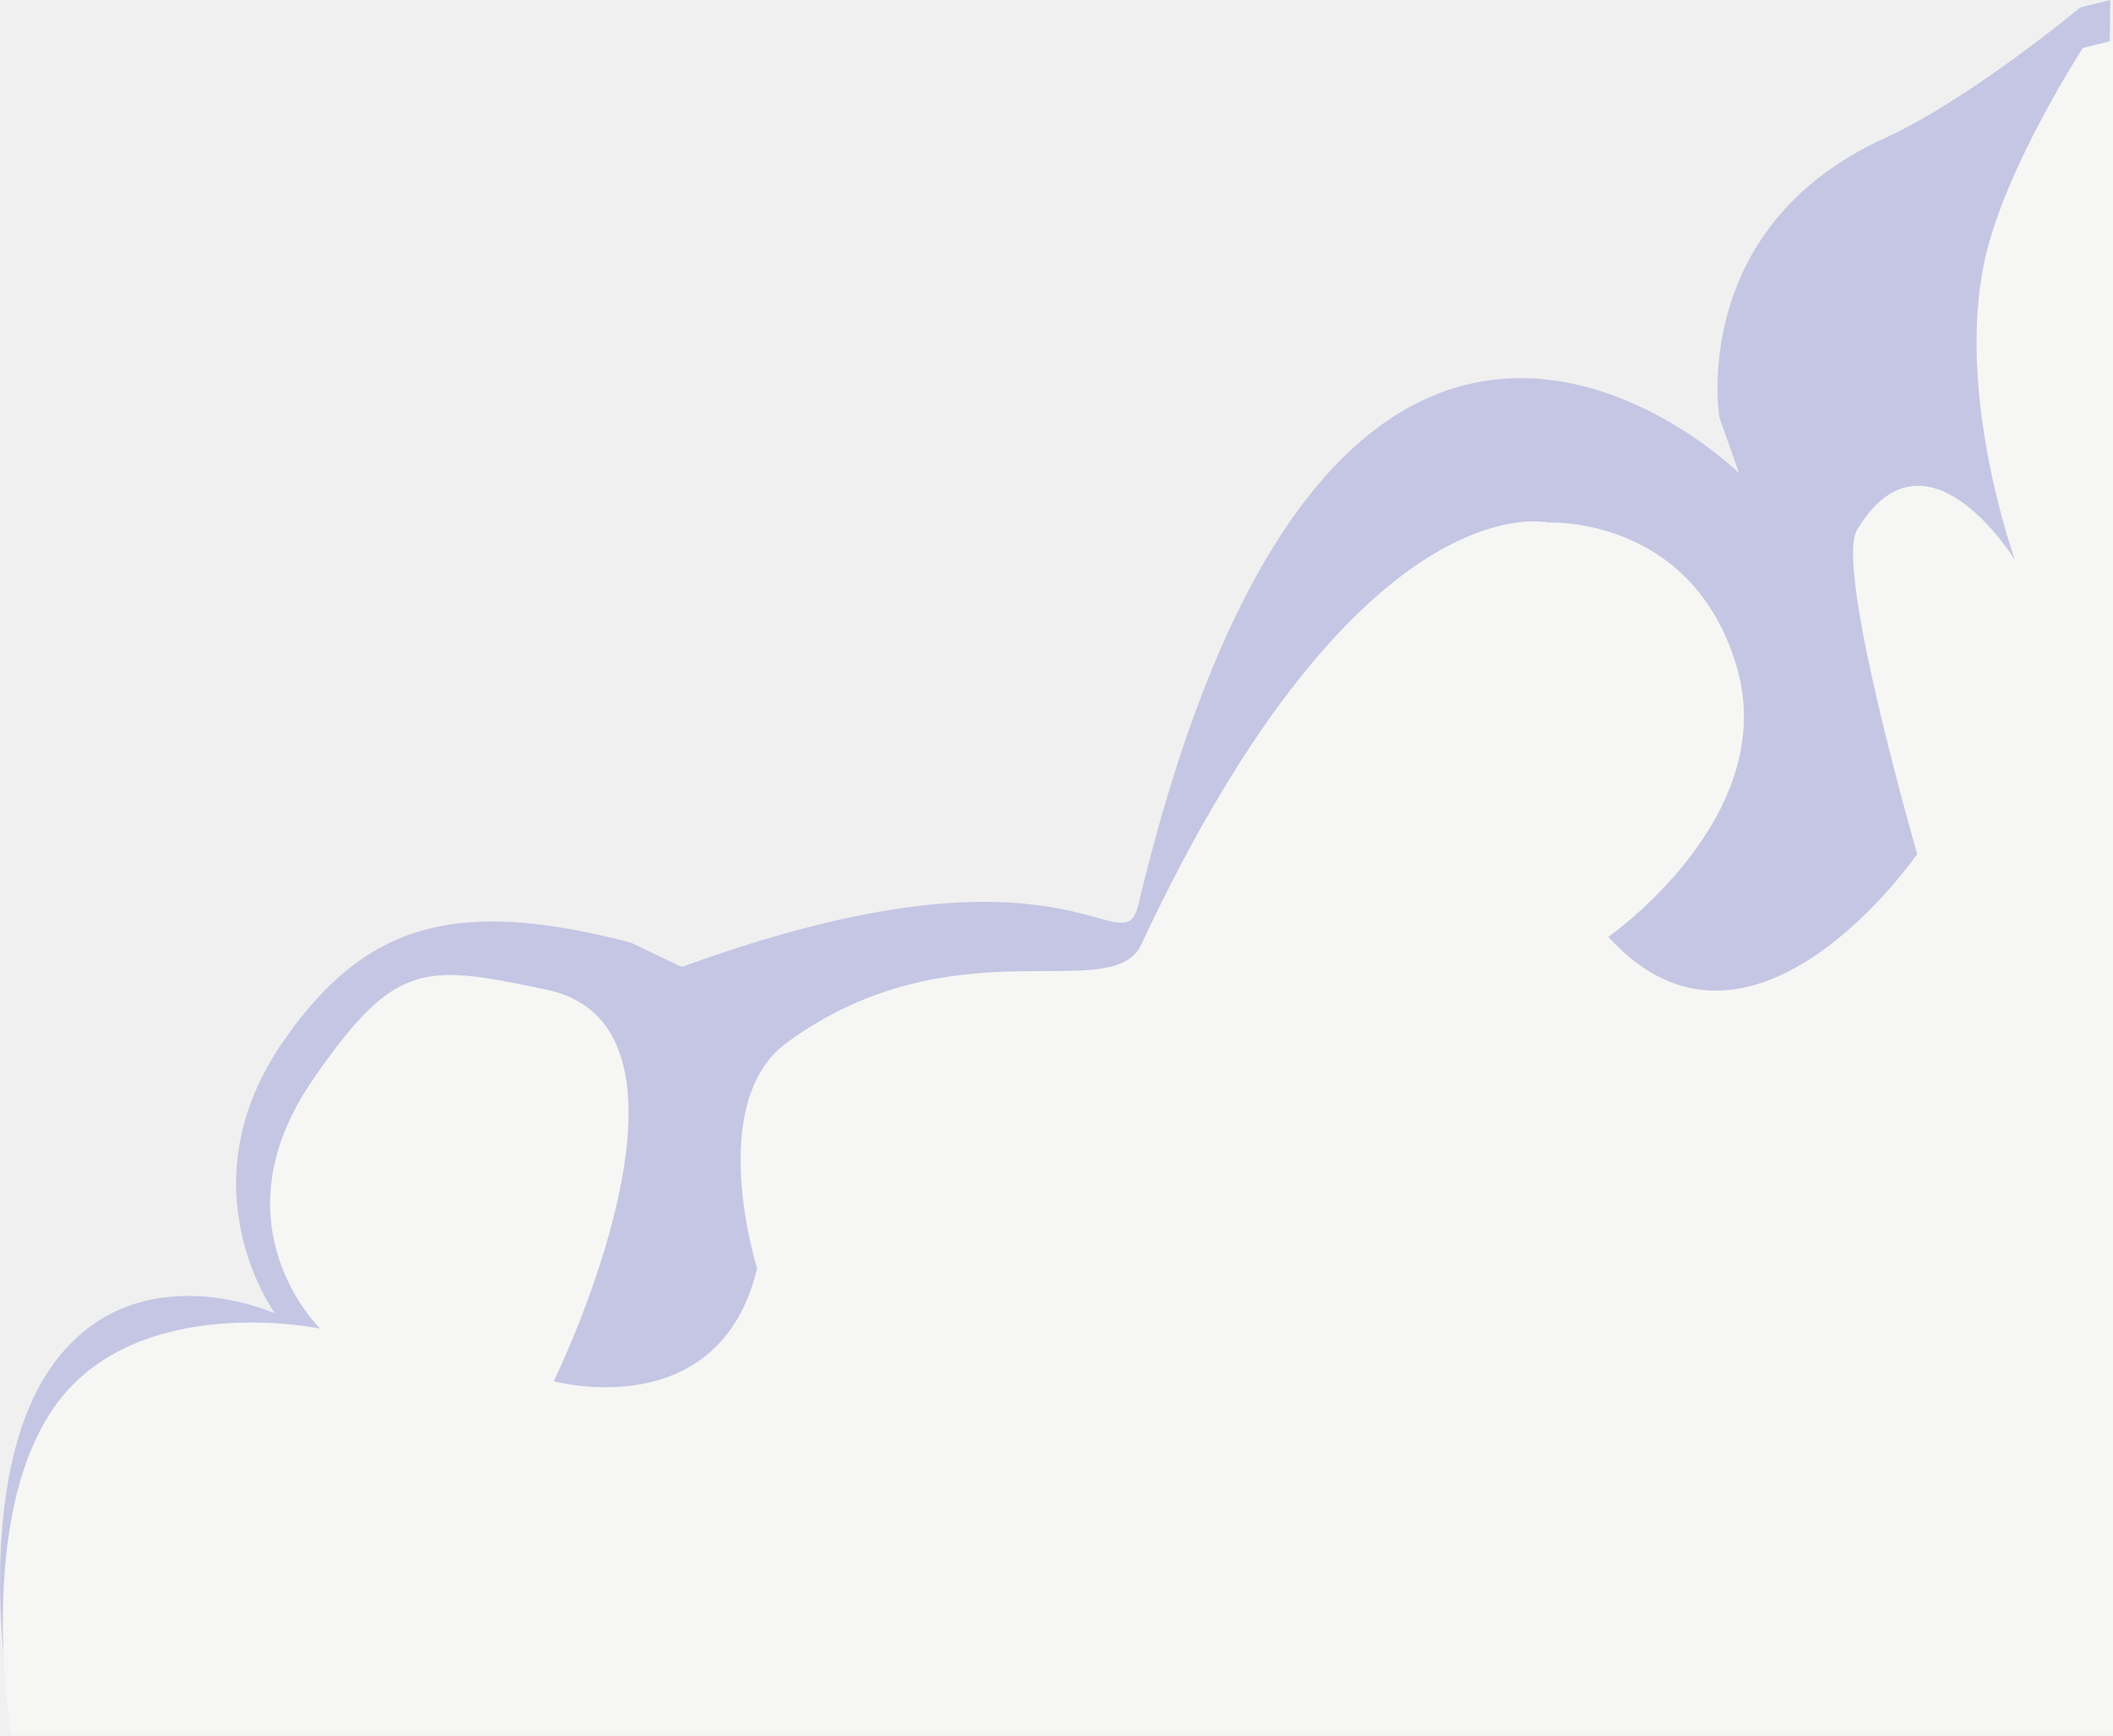
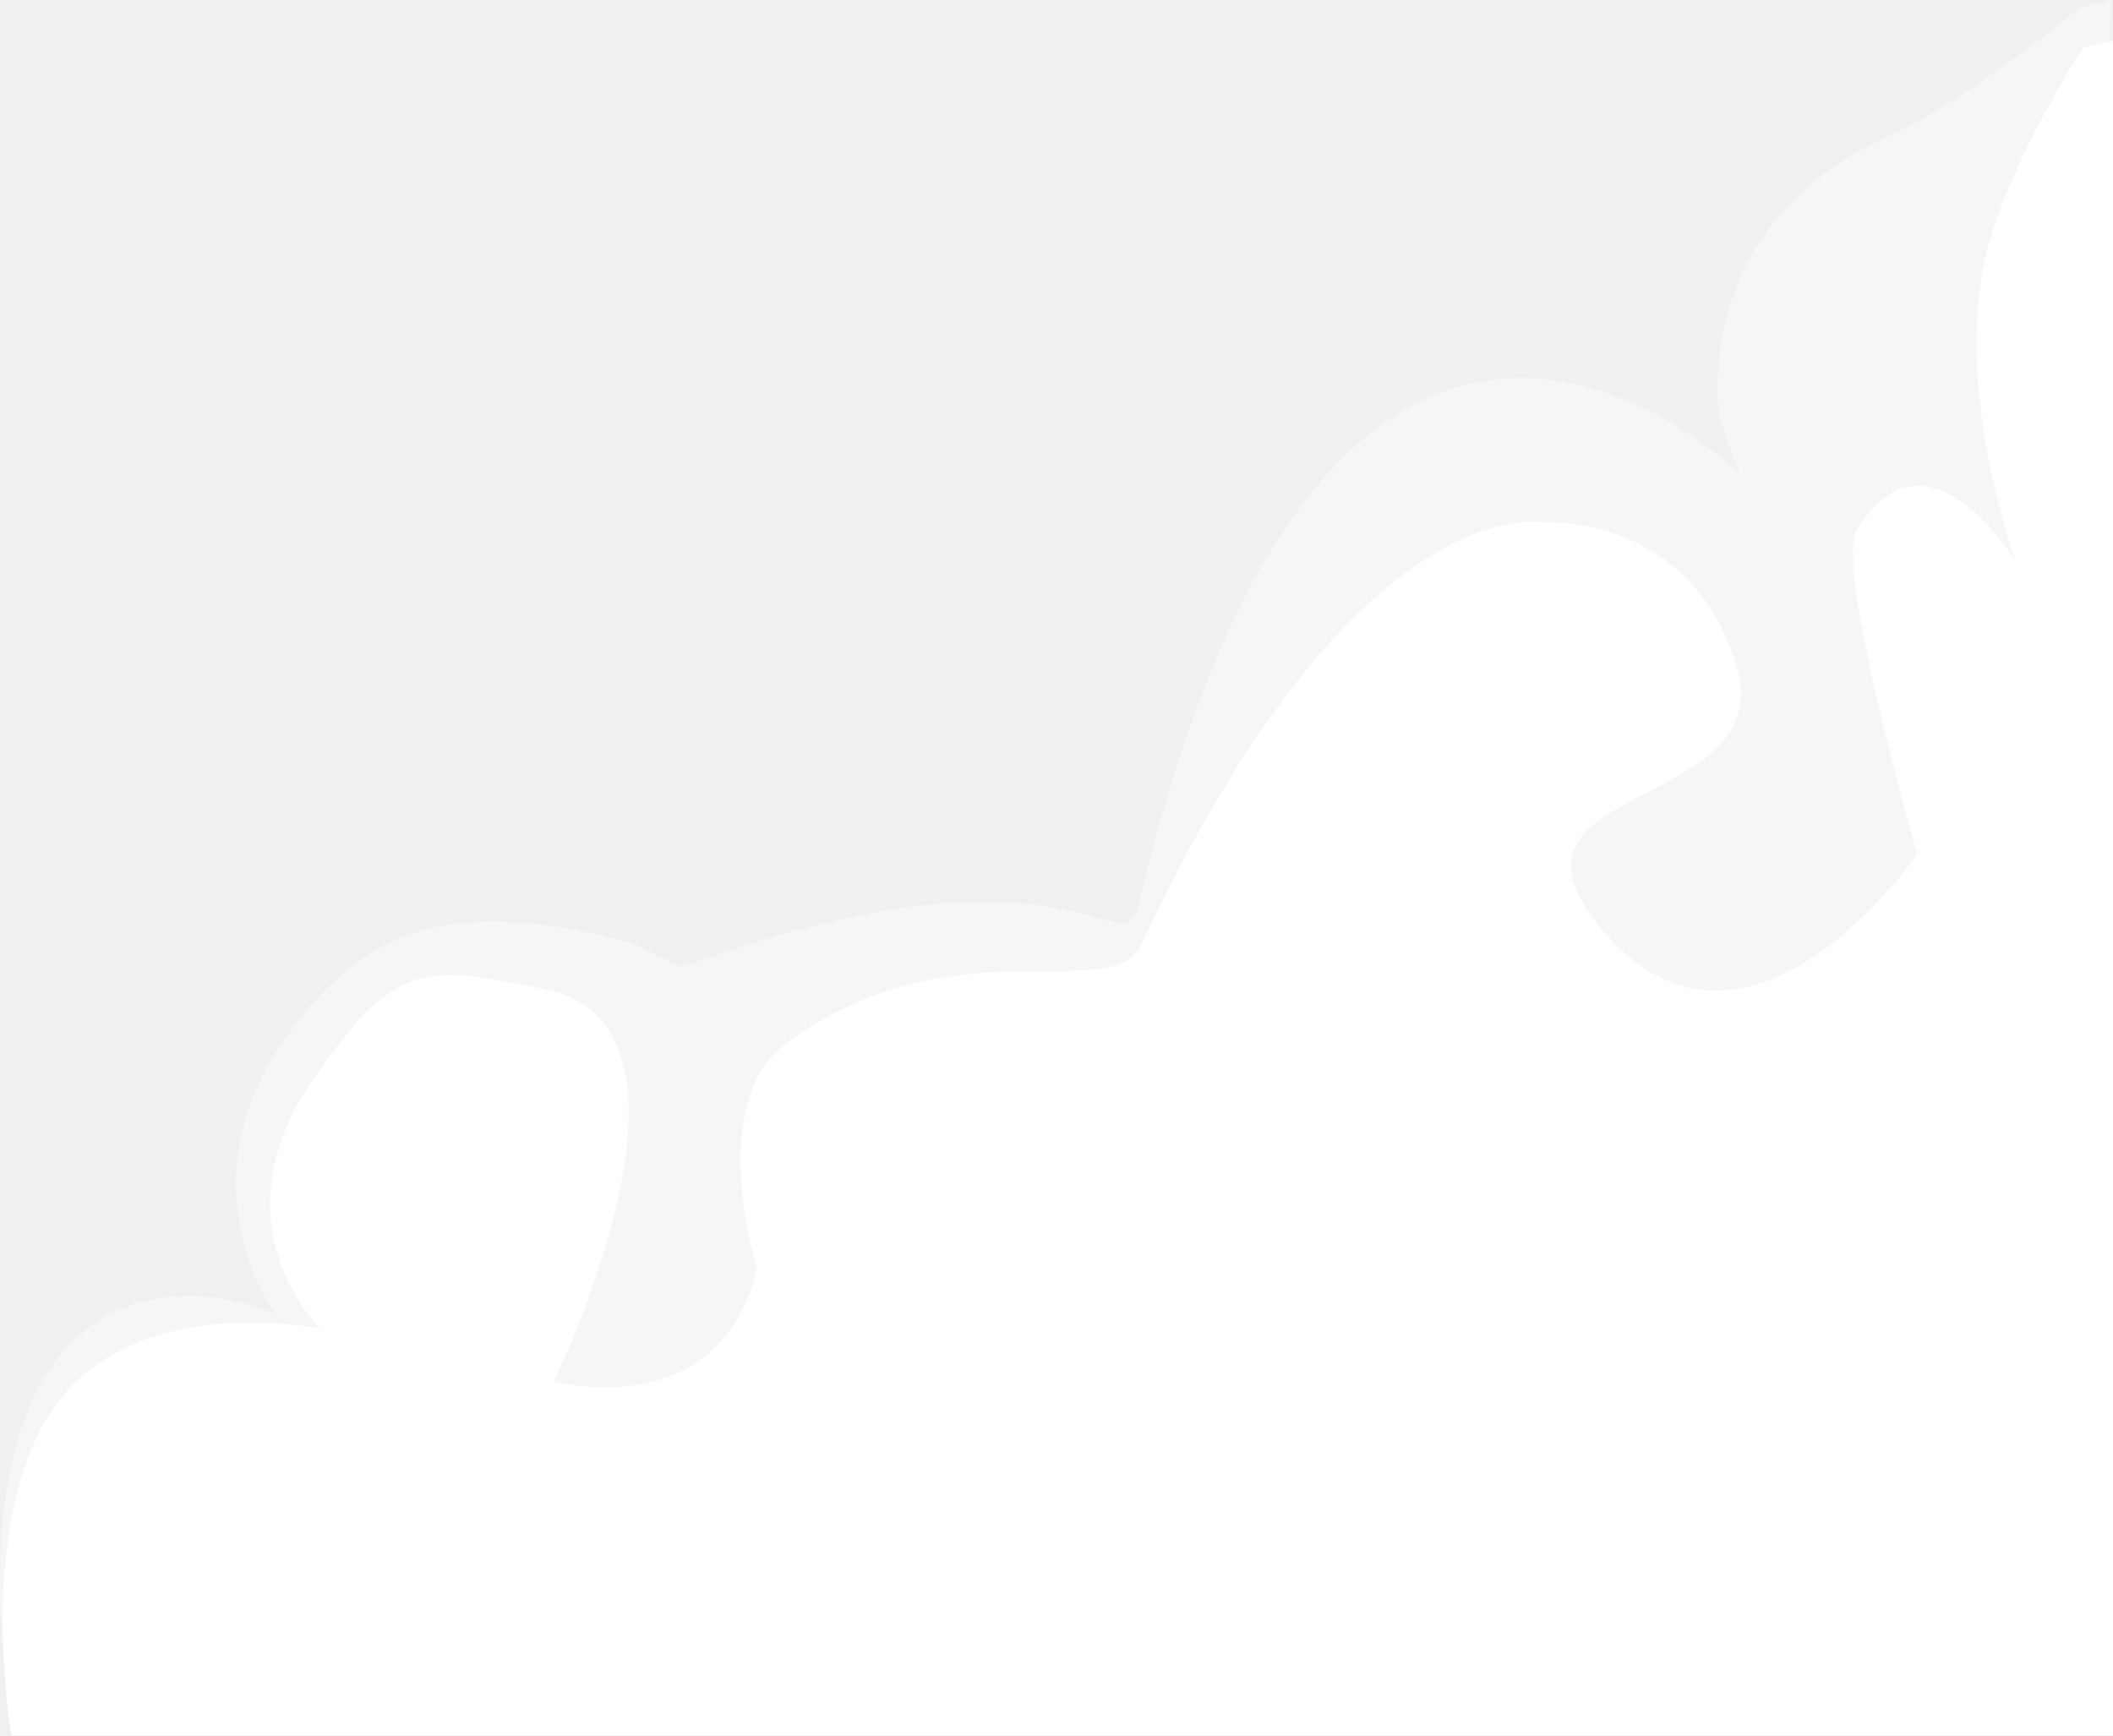
- <svg xmlns="http://www.w3.org/2000/svg" enable-background="new 0 0 462.325 73.735" xml:space="preserve" height="62.537" width="76.144" version="1.0" y="0px" x="0px" viewBox="0 0 76.145 62.537">
+ <svg xmlns="http://www.w3.org/2000/svg" version="1.0" xml:space="preserve" height="62.537" width="76.144" enable-background="new 0 0 462.325 73.735" y="0px" x="0px" viewBox="0 0 76.145 62.537">
  <g transform="translate(-378.99 -6.8285)">
-     <path fill="#c5c6e4" d="m441.66 23.879s-14.531-14.296-21.64 15.525c-0.581 2.436-2.344-2.887-16.46 2.271l-1.837-0.877c-6.24-1.629-9.56-0.751-12.55 3.592-3.601 5.236-0.271 9.772-0.271 9.772s-4.987-2.272-7.973 1.8-1.629 11.944-1.629 11.944l74.923-0.271 0.814-60.807-1.086 0.271s-3.964 3.303-7.058 4.715c-7.081 3.232-5.942 10.055-5.942 10.055z" />
-     <path fill="#f6f6f4" d="m454.05 8.558s-2.79 4.28-3.528 7.601c-1.086 4.887 1.086 10.858 1.086 10.858s-3.215-5.23-5.701-1.086c-0.814 1.357 2.172 11.673 2.172 11.673s-5.973 8.687-11.13 2.986c0 0 6.244-4.343 4.615-9.772s-6.787-5.158-6.787-5.158-6.786-1.628-14.658 15.202c-1.061 2.268-6.729-0.854-12.759 3.529-2.986 2.171-1.086 8.144-1.086 8.144-1.357 5.7-7.329 4.071-7.329 4.071s6.243-12.758-0.271-14.115c-4.383-0.913-5.43-1.086-8.416 3.257-3.601 5.236 0.271 8.959 0.271 8.959s-6.516-1.358-9.501 2.714-1.629 11.944-1.629 11.944l75.735 0v-61.078z" />
+     <path d="m441.66 23.879s-14.531-14.296-21.64 15.525c-0.581 2.436-2.344-2.887-16.46 2.271l-1.837-0.877c-6.24-1.629-9.56-0.751-12.55 3.592-3.601 5.236-0.271 9.772-0.271 9.772s-4.987-2.272-7.973 1.8-1.629 11.944-1.629 11.944l74.923-0.271 0.814-60.807-1.086 0.271s-3.964 3.303-7.058 4.715c-7.081 3.232-5.942 10.055-5.942 10.055z" fill="#f6f6f6" />
+     <path d="m454.05 8.558s-2.79 4.28-3.528 7.601c-1.086 4.887 1.086 10.858 1.086 10.858s-3.215-5.23-5.701-1.086c-0.814 1.357 2.172 11.673 2.172 11.673s-5.973 8.687-11.13 2.986 6.244-4.343 4.615-9.772-6.787-5.158-6.787-5.158-6.786-1.628-14.658 15.202c-1.061 2.268-6.729-0.854-12.759 3.529-2.986 2.171-1.086 8.144-1.086 8.144-1.357 5.7-7.329 4.071-7.329 4.071s6.243-12.758-0.271-14.115c-4.383-0.913-5.43-1.086-8.416 3.257-3.601 5.236 0.271 8.959 0.271 8.959s-6.516-1.358-9.501 2.714-1.629 11.944-1.629 11.944l75.735 0v-61.078z" fill="#fff" />
  </g>
</svg>
